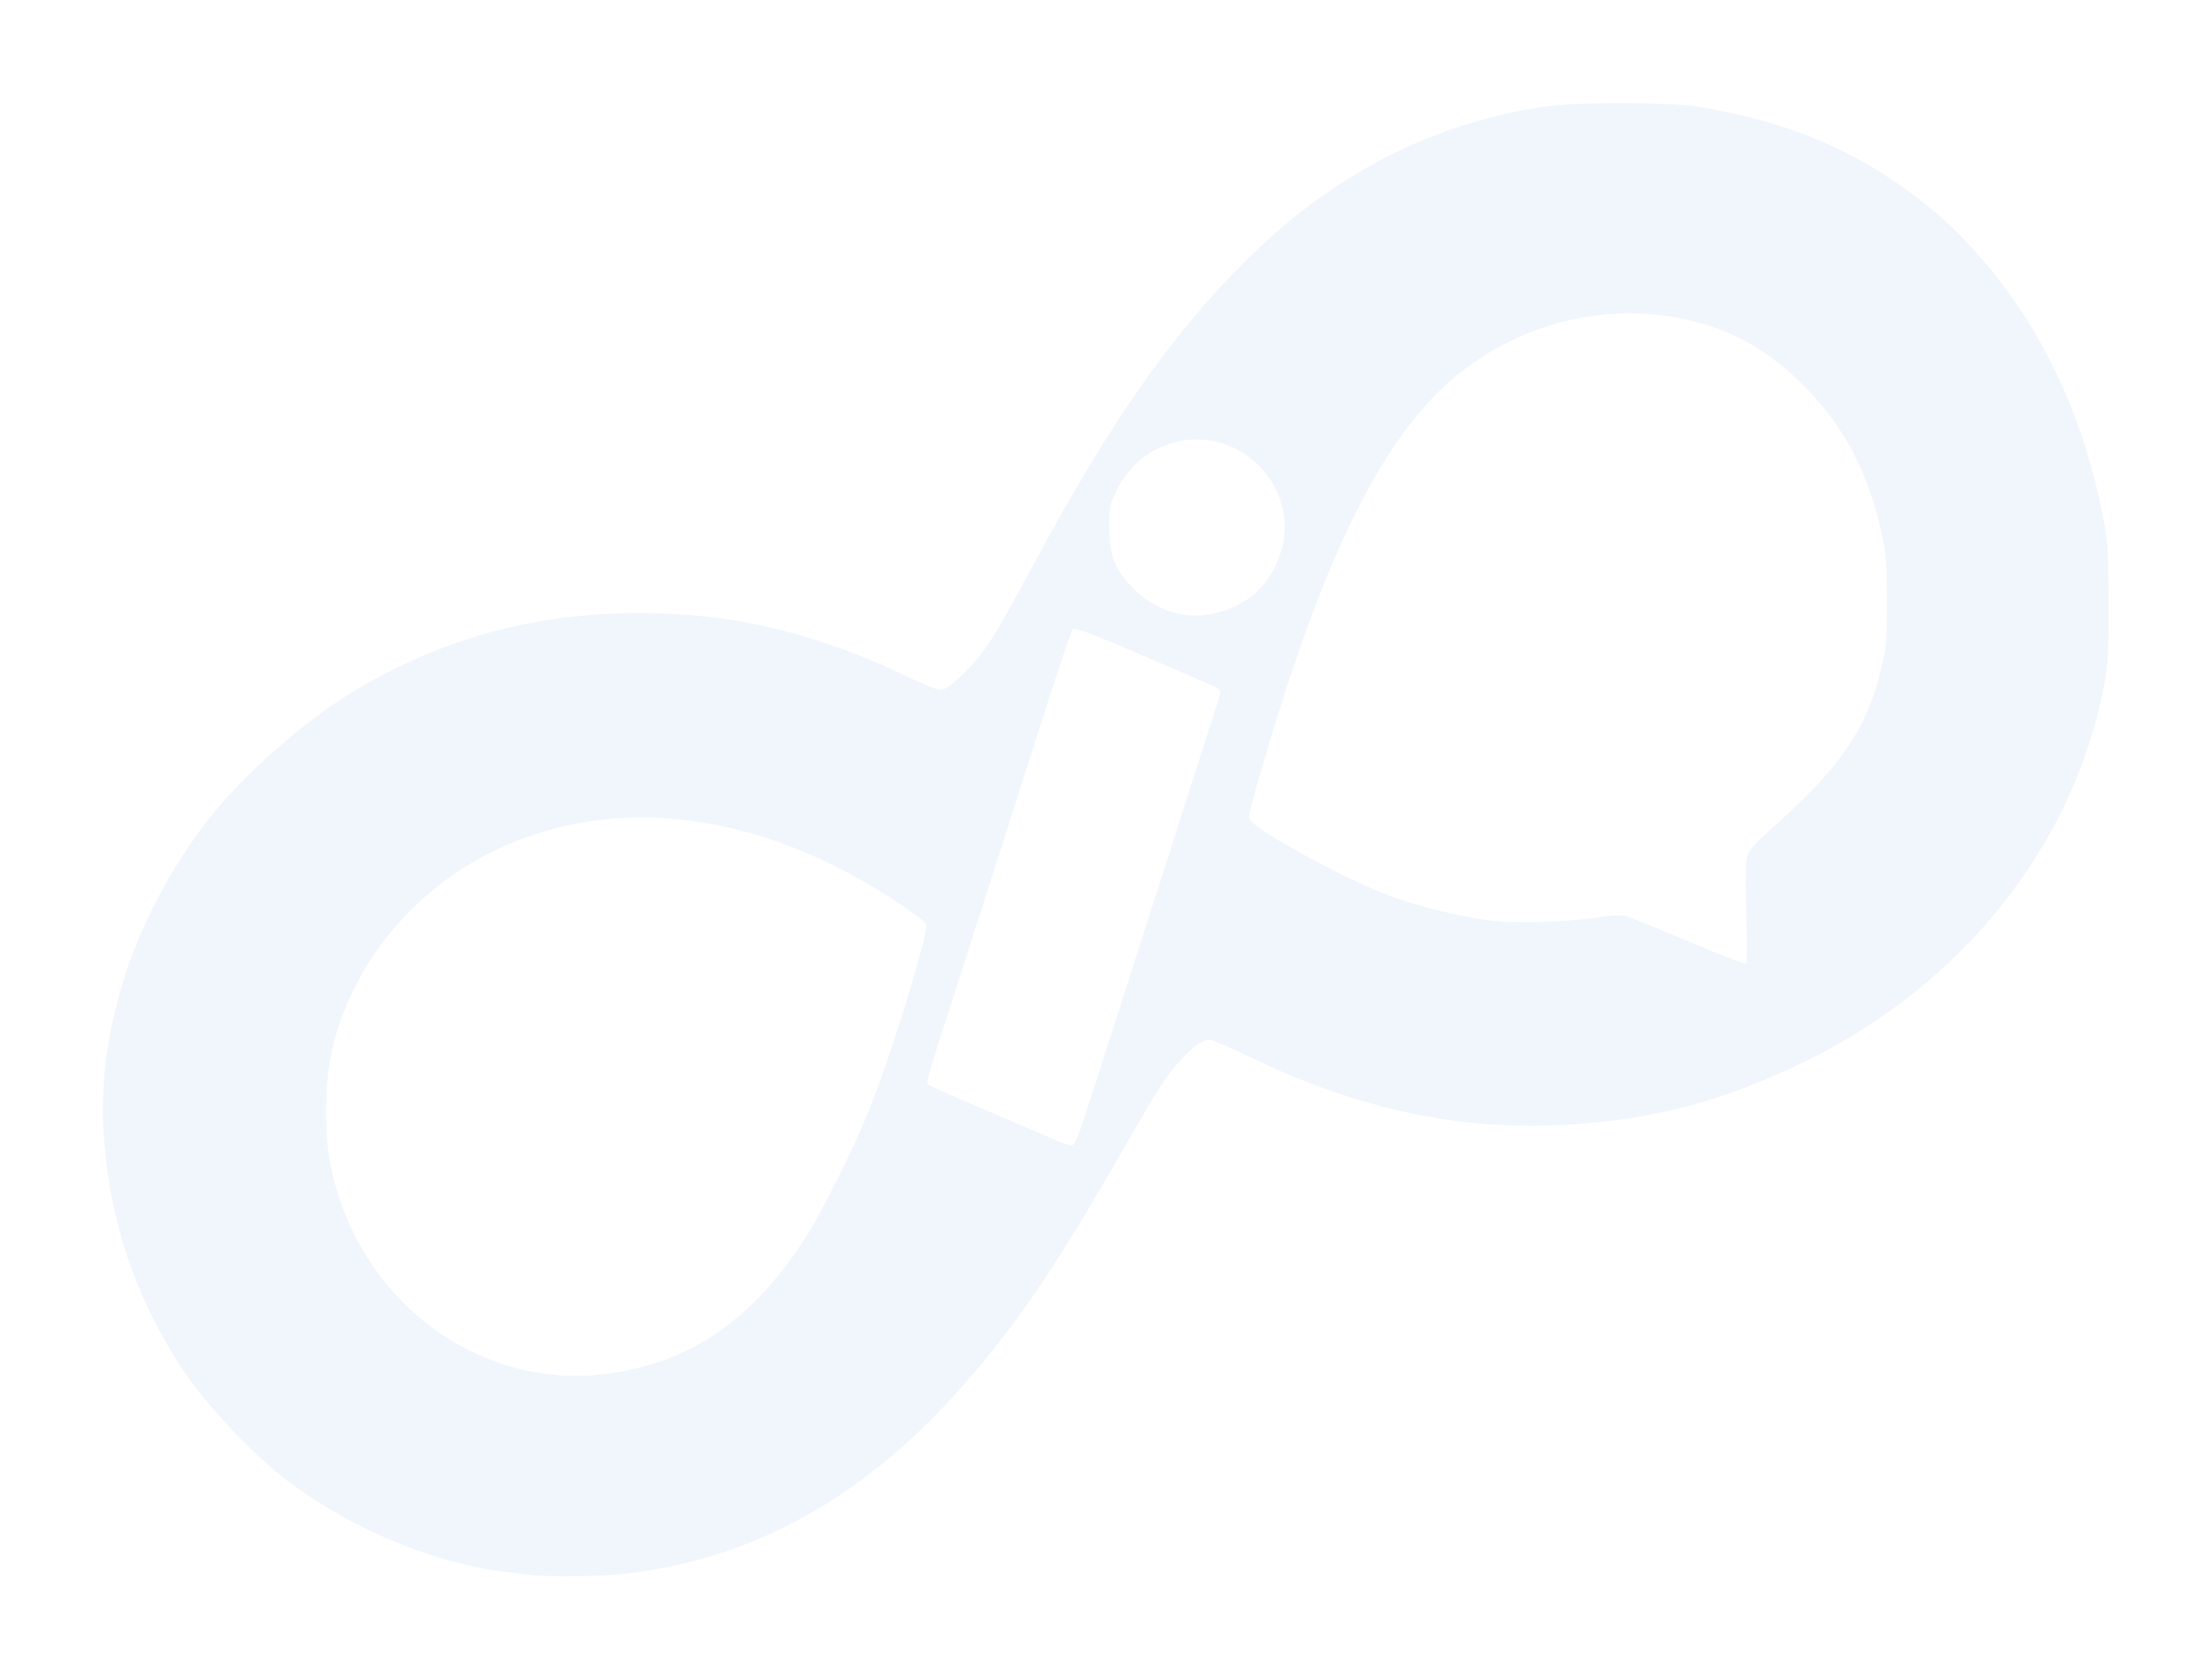
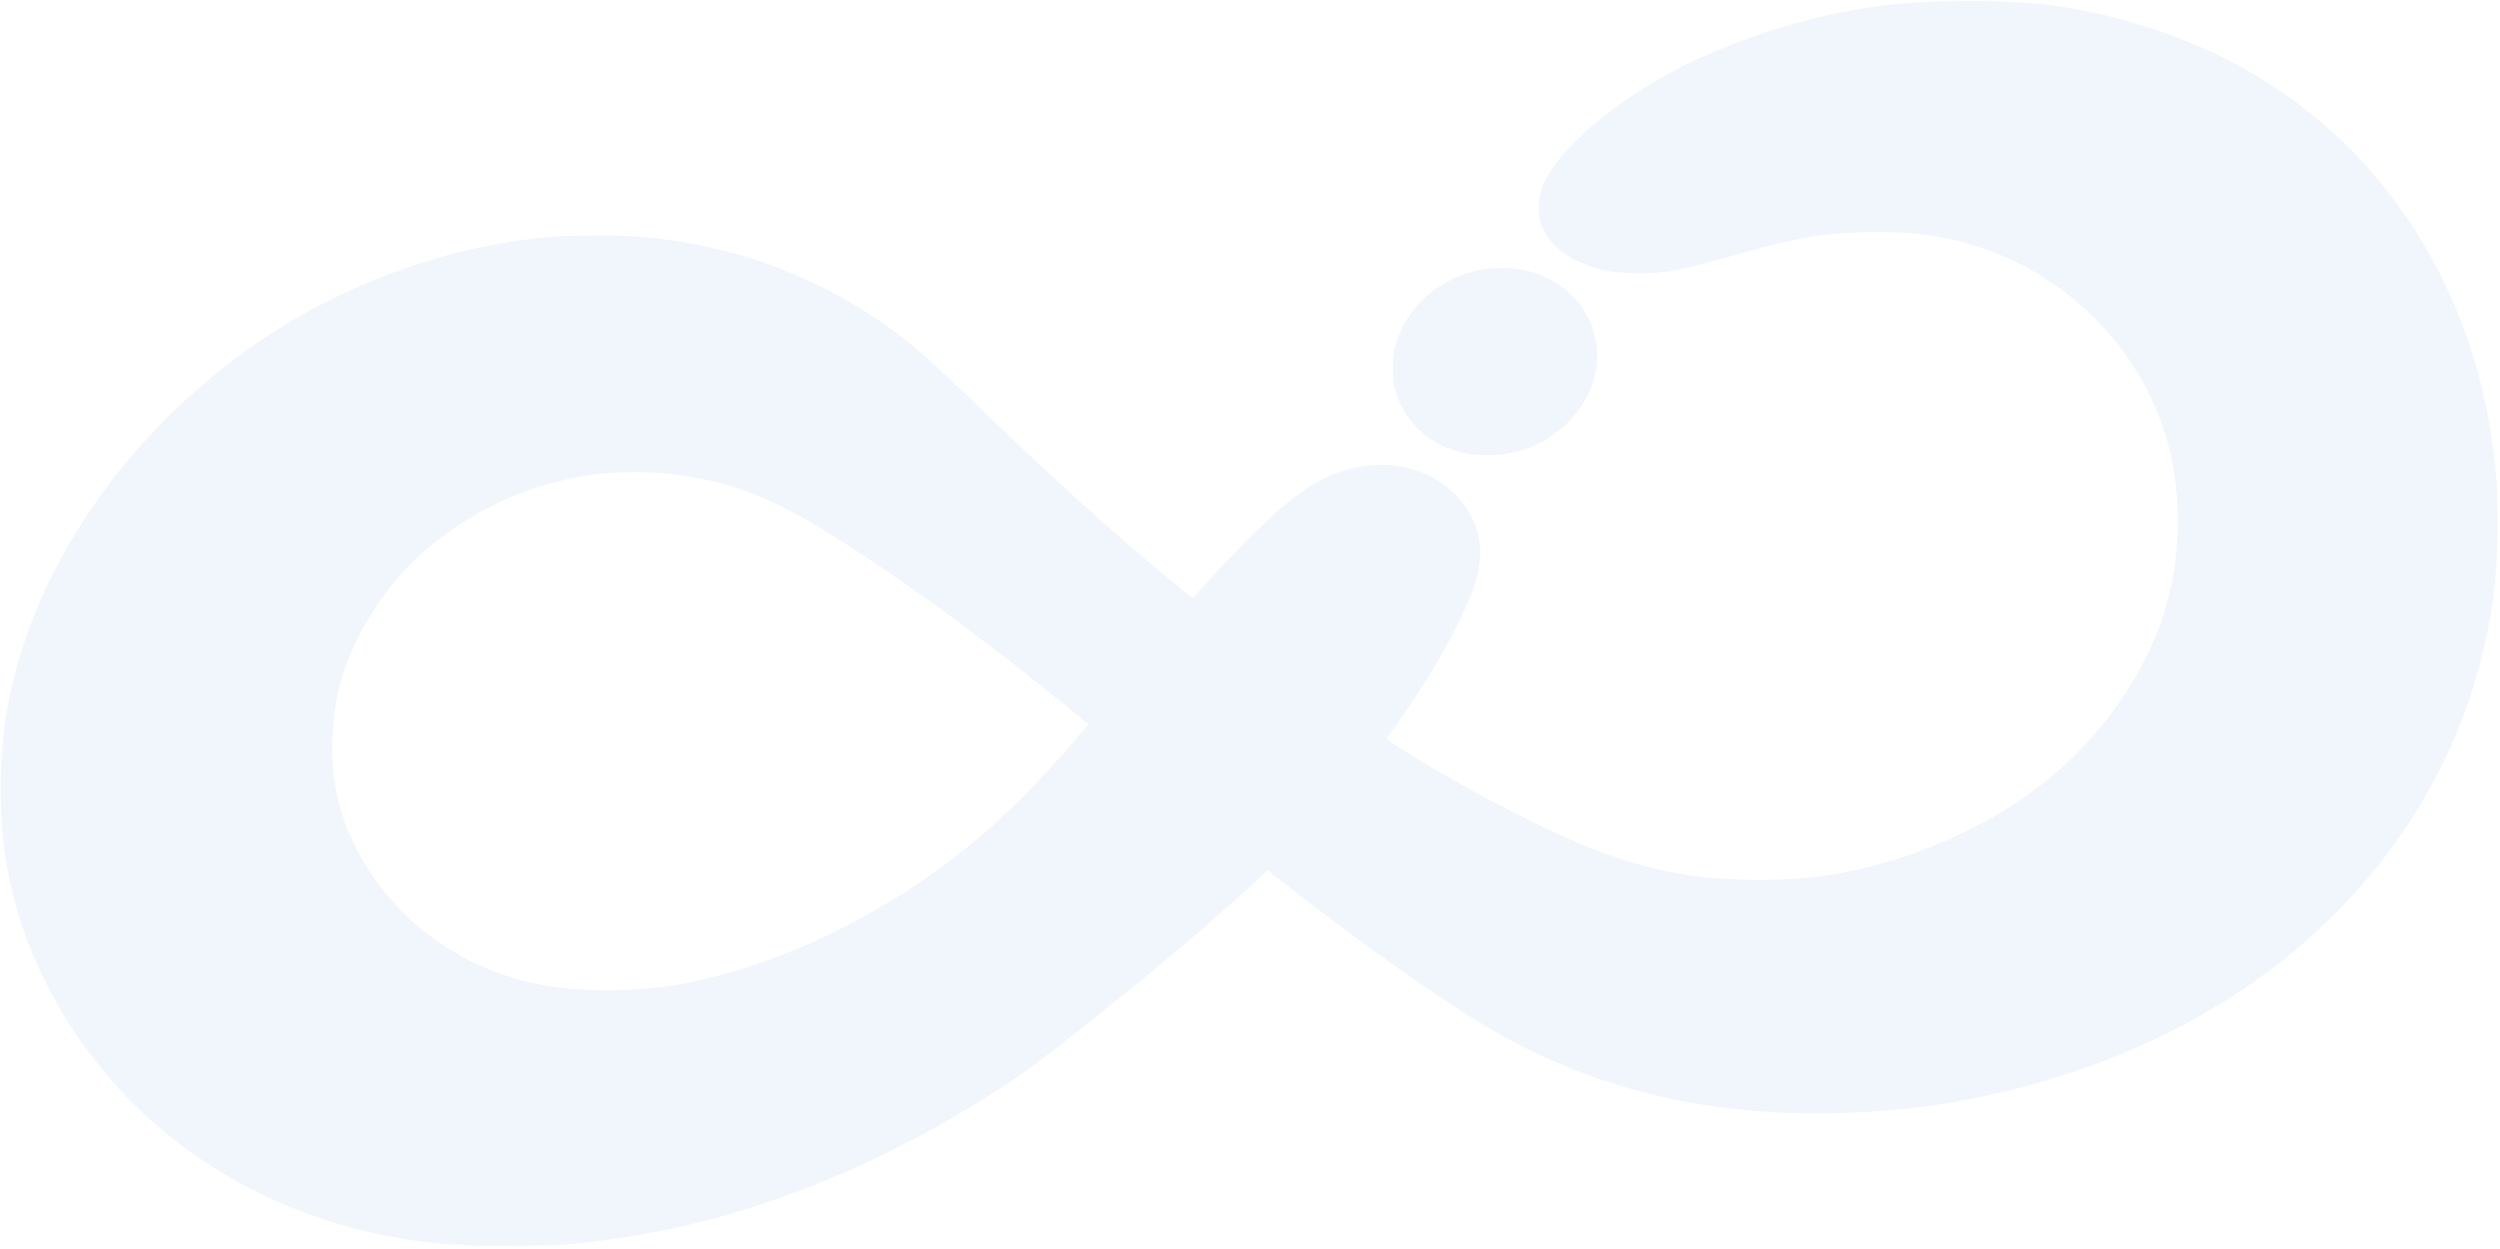
- <svg xmlns="http://www.w3.org/2000/svg" width="1038" height="788" viewBox="0 0 1038 788">
-   <path fill="#f0f6fc" fill-rule="evenodd" d="M 250.50 739.35 C 248.85 739.16 243.27 738.51 238.10 737.91 C 204.09 733.96 165.50 717.99 135.35 695.38 C 118.54 682.77 95.43 658.06 84.48 640.97 C 63.53 608.29 51.92 573.98 48.89 535.88 C 46.80 509.52 50.13 483.78 59.19 456.22 C 67.82 429.95 83.70 401.32 101.41 380.12 C 118.08 360.15 145.63 336.51 167.00 323.85 C 208.34 299.35 250.88 287.80 300.00 287.75 C 344.17 287.70 382.93 296.98 427.17 318.18 C 436.62 322.71 440.49 324.09 442.37 323.62 C 445.85 322.75 456.25 312.92 461.47 305.57 C 467.26 297.42 469.97 292.73 485.75 263.50 C 520.94 198.33 549.22 157.81 583.48 123.45 C 624.06 82.76 669.91 58.73 723.04 50.32 C 739.43 47.72 782.85 47.72 798.33 50.33 C 838.96 57.16 870.77 70.52 899.76 92.92 C 912.49 102.76 920.00 109.92 930.79 122.50 C 958.69 155.04 977.61 195.46 986.71 241.92 C 989.18 254.54 989.37 257.45 989.43 283.00 C 989.49 307.43 989.25 311.79 987.29 322.00 C 972.89 396.80 921.17 461.91 847.50 497.98 C 808.58 517.03 775.60 525.70 733.21 528.01 C 684.50 530.67 636.53 520.29 587.11 496.40 C 577.54 491.78 568.86 488.00 567.81 488.00 C 564.53 488.00 560.71 490.58 554.84 496.73 C 547.95 503.95 543.68 510.48 528.50 537.00 C 495.53 594.59 477.74 620.88 451.62 650.64 C 405.18 703.52 351.62 732.88 290.58 738.92 C 280.47 739.92 257.50 740.17 250.50 739.35 Z M 283.09 645.00 C 322.17 640.52 351.95 620.70 376.98 582.50 C 385.13 570.06 400.22 539.92 408.03 520.50 C 418.57 494.26 436.04 437.16 434.64 433.51 C 434.36 432.79 428.79 428.62 422.25 424.25 C 357.52 380.98 289.40 371.92 232.50 399.02 C 191.87 418.37 161.84 456.90 154.62 498.93 C 152.55 510.95 152.52 531.98 154.55 543.62 C 165.72 607.80 221.79 652.02 283.09 645.00 Z M 507.70 528.00 C 509.45 522.77 516.51 500.95 523.37 479.50 C 530.24 458.05 543.94 415.30 553.83 384.50 C 563.72 353.70 572.10 327.51 572.46 326.29 C 572.91 324.75 572.57 323.76 571.30 322.99 C 570.31 322.39 554.88 315.64 537.00 307.99 C 511.67 297.14 504.24 294.34 503.32 295.29 C 502.68 295.95 493.98 322.15 484.01 353.50 C 474.03 384.85 459.77 429.40 452.32 452.50 C 434.59 507.49 434.47 507.87 435.65 509.05 C 436.19 509.59 447.85 514.79 461.56 520.62 C 475.28 526.44 489.88 532.70 494.00 534.52 C 498.12 536.34 502.18 537.75 503.00 537.66 C 503.95 537.55 505.67 534.02 507.70 528.00 Z M 819.45 428.56 C 818.92 411.34 819.05 404.39 819.95 401.66 C 820.86 398.91 824.36 395.12 833.83 386.65 C 864.10 359.58 876.11 341.67 882.84 313.50 C 885.25 303.44 885.47 300.75 885.44 282.00 C 885.41 264.56 885.07 259.93 883.15 251.00 C 876.73 221.17 864.52 198.47 844.47 179.07 C 826.45 161.64 807.33 152.11 783.00 148.44 C 743.98 142.56 703.65 155.79 675.17 183.80 C 645.39 213.10 620.30 265.50 594.66 352.00 C 586.76 378.65 585.69 382.76 586.29 384.31 C 588.17 389.21 630.98 412.65 652.50 420.57 C 666.51 425.73 686.79 430.67 699.62 432.07 C 712.41 433.46 736.08 432.76 750.00 430.56 C 756.67 429.51 760.54 429.35 763.00 430.02 C 764.92 430.55 778.19 435.89 792.49 441.90 C 806.78 447.91 818.85 452.59 819.32 452.30 C 819.79 452.01 819.84 441.33 819.45 428.56 Z M 571.32 287.50 C 586.51 283.55 596.39 274.05 601.12 258.88 C 609.95 230.50 584.35 201.76 554.77 206.83 C 540.94 209.20 529.91 217.76 523.60 231.00 C 520.76 236.95 520.50 238.35 520.54 247.50 C 520.58 260.26 522.91 266.63 530.54 274.87 C 541.61 286.83 556.37 291.40 571.32 287.50 Z" />
+ <svg xmlns="http://www.w3.org/2000/svg" width="1262" height="630" viewBox="0 0 1262 630">
+   <path fill="#f0f6fc" fill-rule="evenodd" d="M238.4 628.8C163.7 626.2 95.8 593.8 51.4 539.6C25.9 508.6 8.6 470.8 2.9 433.8C-0.7 410.5 -0.5 382.4 3.4 359.4C14.5 293 57.9 226.2 119.8 180.2C161.8 148.9 213.3 127.9 264.2 121.1C278.1 119.3 285.2 118.9 301.4 118.9C315.1 118.9 318.6 119 328.2 120C369.6 124.2 407.6 137.8 441.9 160.6C457 170.7 465.3 177.7 487.5 199.1C530.2 240.4 566.4 273.1 592.6 294.3C594.4 295.7 597.2 298 598.7 299.3C600.3 300.7 601.8 301.8 602 301.8C602.3 301.8 603 301.2 603.5 300.5C607.5 295.7 619.9 282.4 627.9 274.3C644.9 257 656.6 247.5 667.7 241.9C691.2 230.1 717.8 233 734.2 249.2C747 261.9 750.4 278.1 744 296.6C740.5 306.8 730.4 326.6 721.1 341.6C716 349.8 705.3 365.6 702 369.8C700.6 371.6 700 372.7 700 373C700.1 373.4 701.2 374.2 704.2 376.1C706.5 377.4 710 379.6 712 380.9C734.8 395.4 771.6 414.8 795.6 425.1C818.6 435 842.1 441.2 863.4 443.1C881.1 444.7 902.5 444.5 918 442.5C955.7 437.7 997.2 421.1 1026.9 398.8C1063.6 371.4 1089.3 332.1 1096.7 292.2C1100.1 274.2 1100.2 252.8 1096.9 234.9C1085.4 172.5 1031.2 123.8 966.5 117.9C959.2 117.2 948.6 117 940.4 117.2C917.9 118 905.3 120.3 874.8 129C846.9 136.9 839.5 138.3 824.9 137.9C814.1 137.7 806.4 136.2 798.5 132.8C778.5 124.3 771.5 107.8 780.5 90.2C790.1 71.5 821.6 46.4 855.2 30.6C888.6 15 927.4 4.4 961.8 1.6C979.2 0.2 1008.2 0.2 1025.4 1.6C1047.3 3.4 1070.9 8.8 1094.9 17.4C1165.9 43 1219 96.7 1244.8 168.9C1253.2 192.4 1258.2 216.9 1260.3 244.1C1260.7 249.9 1260.8 271.1 1260.5 278.8C1258 337.7 1235.4 395.2 1196.3 442C1185.8 454.6 1171.7 468.7 1158.8 479.5C1112.2 518.4 1052.6 544.8 985.5 556.4C943.9 563.5 897.8 563.9 858.5 557.5C823.2 551.7 789.7 540.2 759.7 523.6C735.6 510.3 696.6 483.3 658.5 453.7C655.4 451.3 651.5 448.3 649.9 447.1C648.2 445.8 645.4 443.6 643.5 442.2C641.7 440.7 640 439.5 639.8 439.5C639.5 439.5 638.8 440.1 638.1 440.8C637.5 441.5 636.1 442.8 635.2 443.7C634.2 444.6 632.2 446.4 630.9 447.6C609.6 467.2 585.8 487.3 552.2 514.1C524.8 536.1 513.5 544.2 494.8 555.8C424.8 599 353.1 623.4 281.2 628.5C277.7 628.8 243.6 629 238.4 628.8ZM314.6 499.7C334.7 499 351.6 496.1 372.8 489.6C407.3 479.2 442 461.7 473.6 438.9C497.9 421.4 520.2 400.1 544.4 371.5C546.2 369.4 548 367.3 548.4 366.9C548.9 366.5 549.3 366 549.2 365.7C549.2 365.5 547.8 364.2 545.8 362.6C543.9 361.1 541 358.7 539.3 357.3C528.3 348.1 503.8 329 485.8 315.5C460.7 296.8 432.9 277.8 411.6 265C384.3 248.7 362 241.2 333.2 238.7C328.4 238.3 311.7 238.3 307.1 238.7C272.8 241.8 241.4 255 215.3 277.3C193.4 296 176 324.3 170.4 350.5C167.6 363.4 166.9 379.6 168.6 392.6C173.9 433 203.4 470.5 243.6 488C260.5 495.4 277.4 499 297.9 499.7C305.8 500 307.3 500 314.6 499.7ZM742.9 229.3C722.8 226.6 707.8 213.2 703.7 194.5C702.9 190.6 702.9 181.7 703.7 177.5C708.1 155.6 727.8 138.4 751.4 135.6C781.2 132.1 806.3 152.4 806.2 179.7C806.2 204.5 784.6 226.5 757.4 229.5C754.1 229.9 746.2 229.8 742.9 229.3Z" />
</svg>
